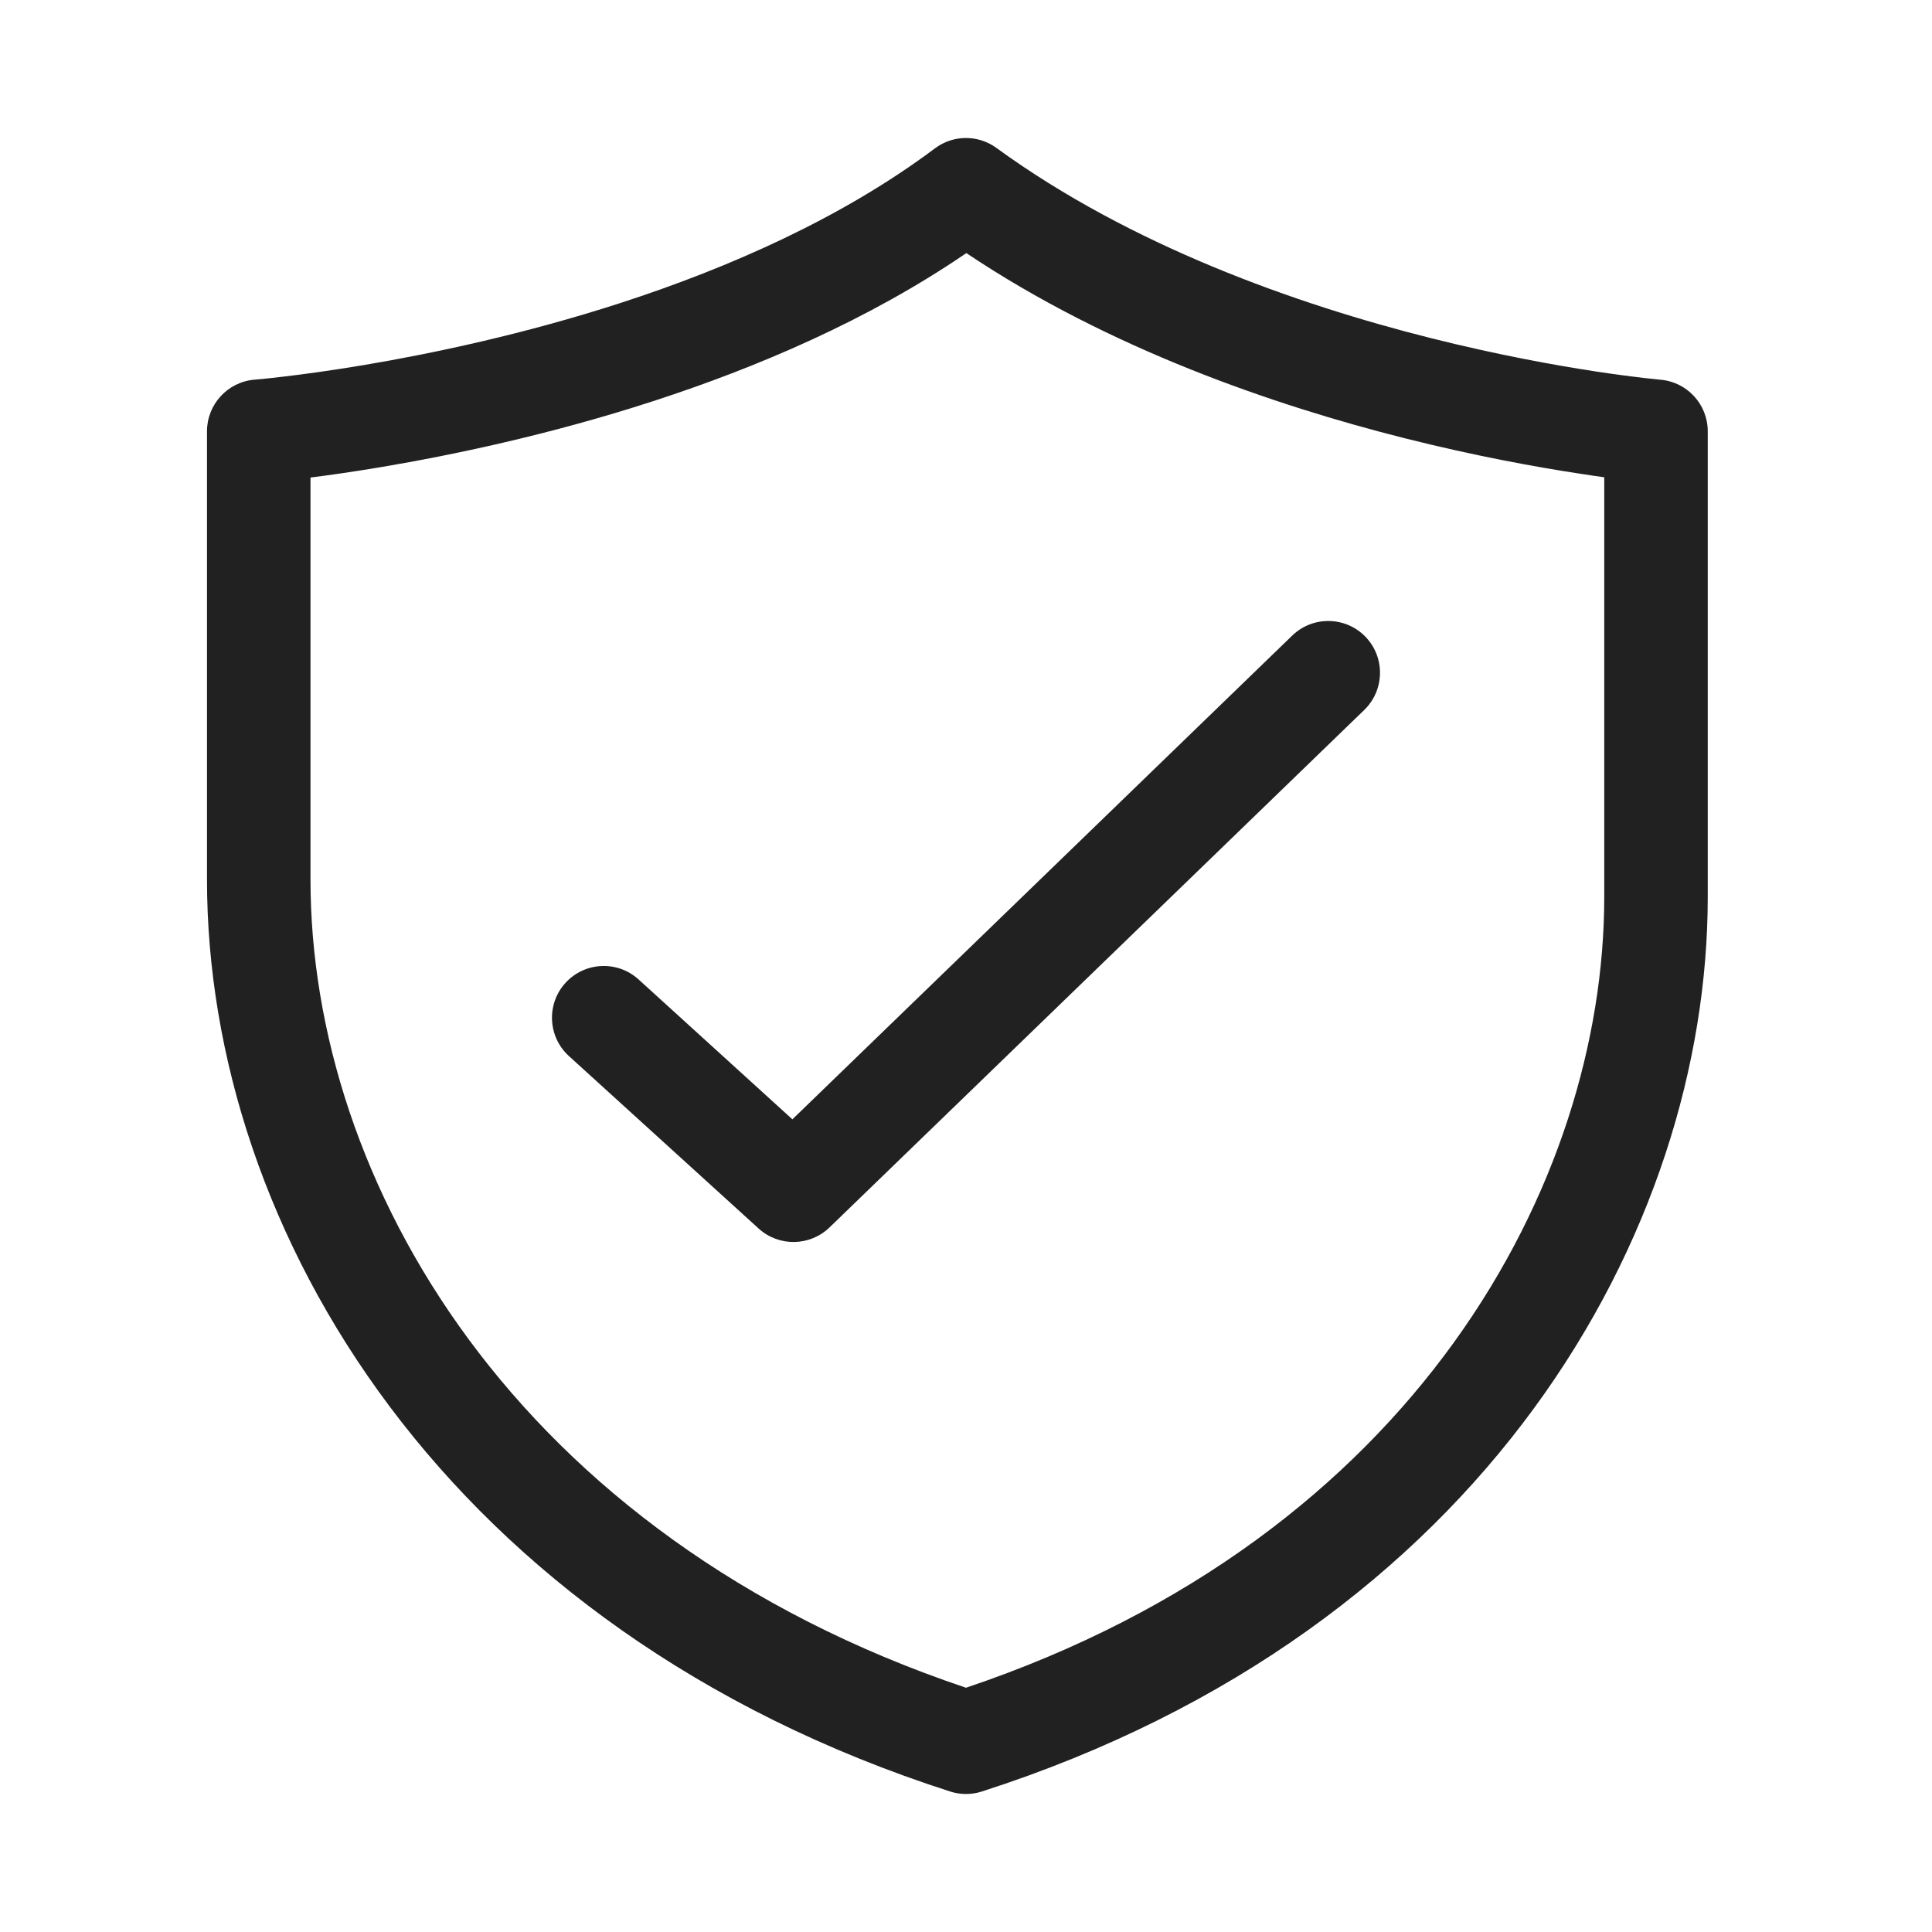
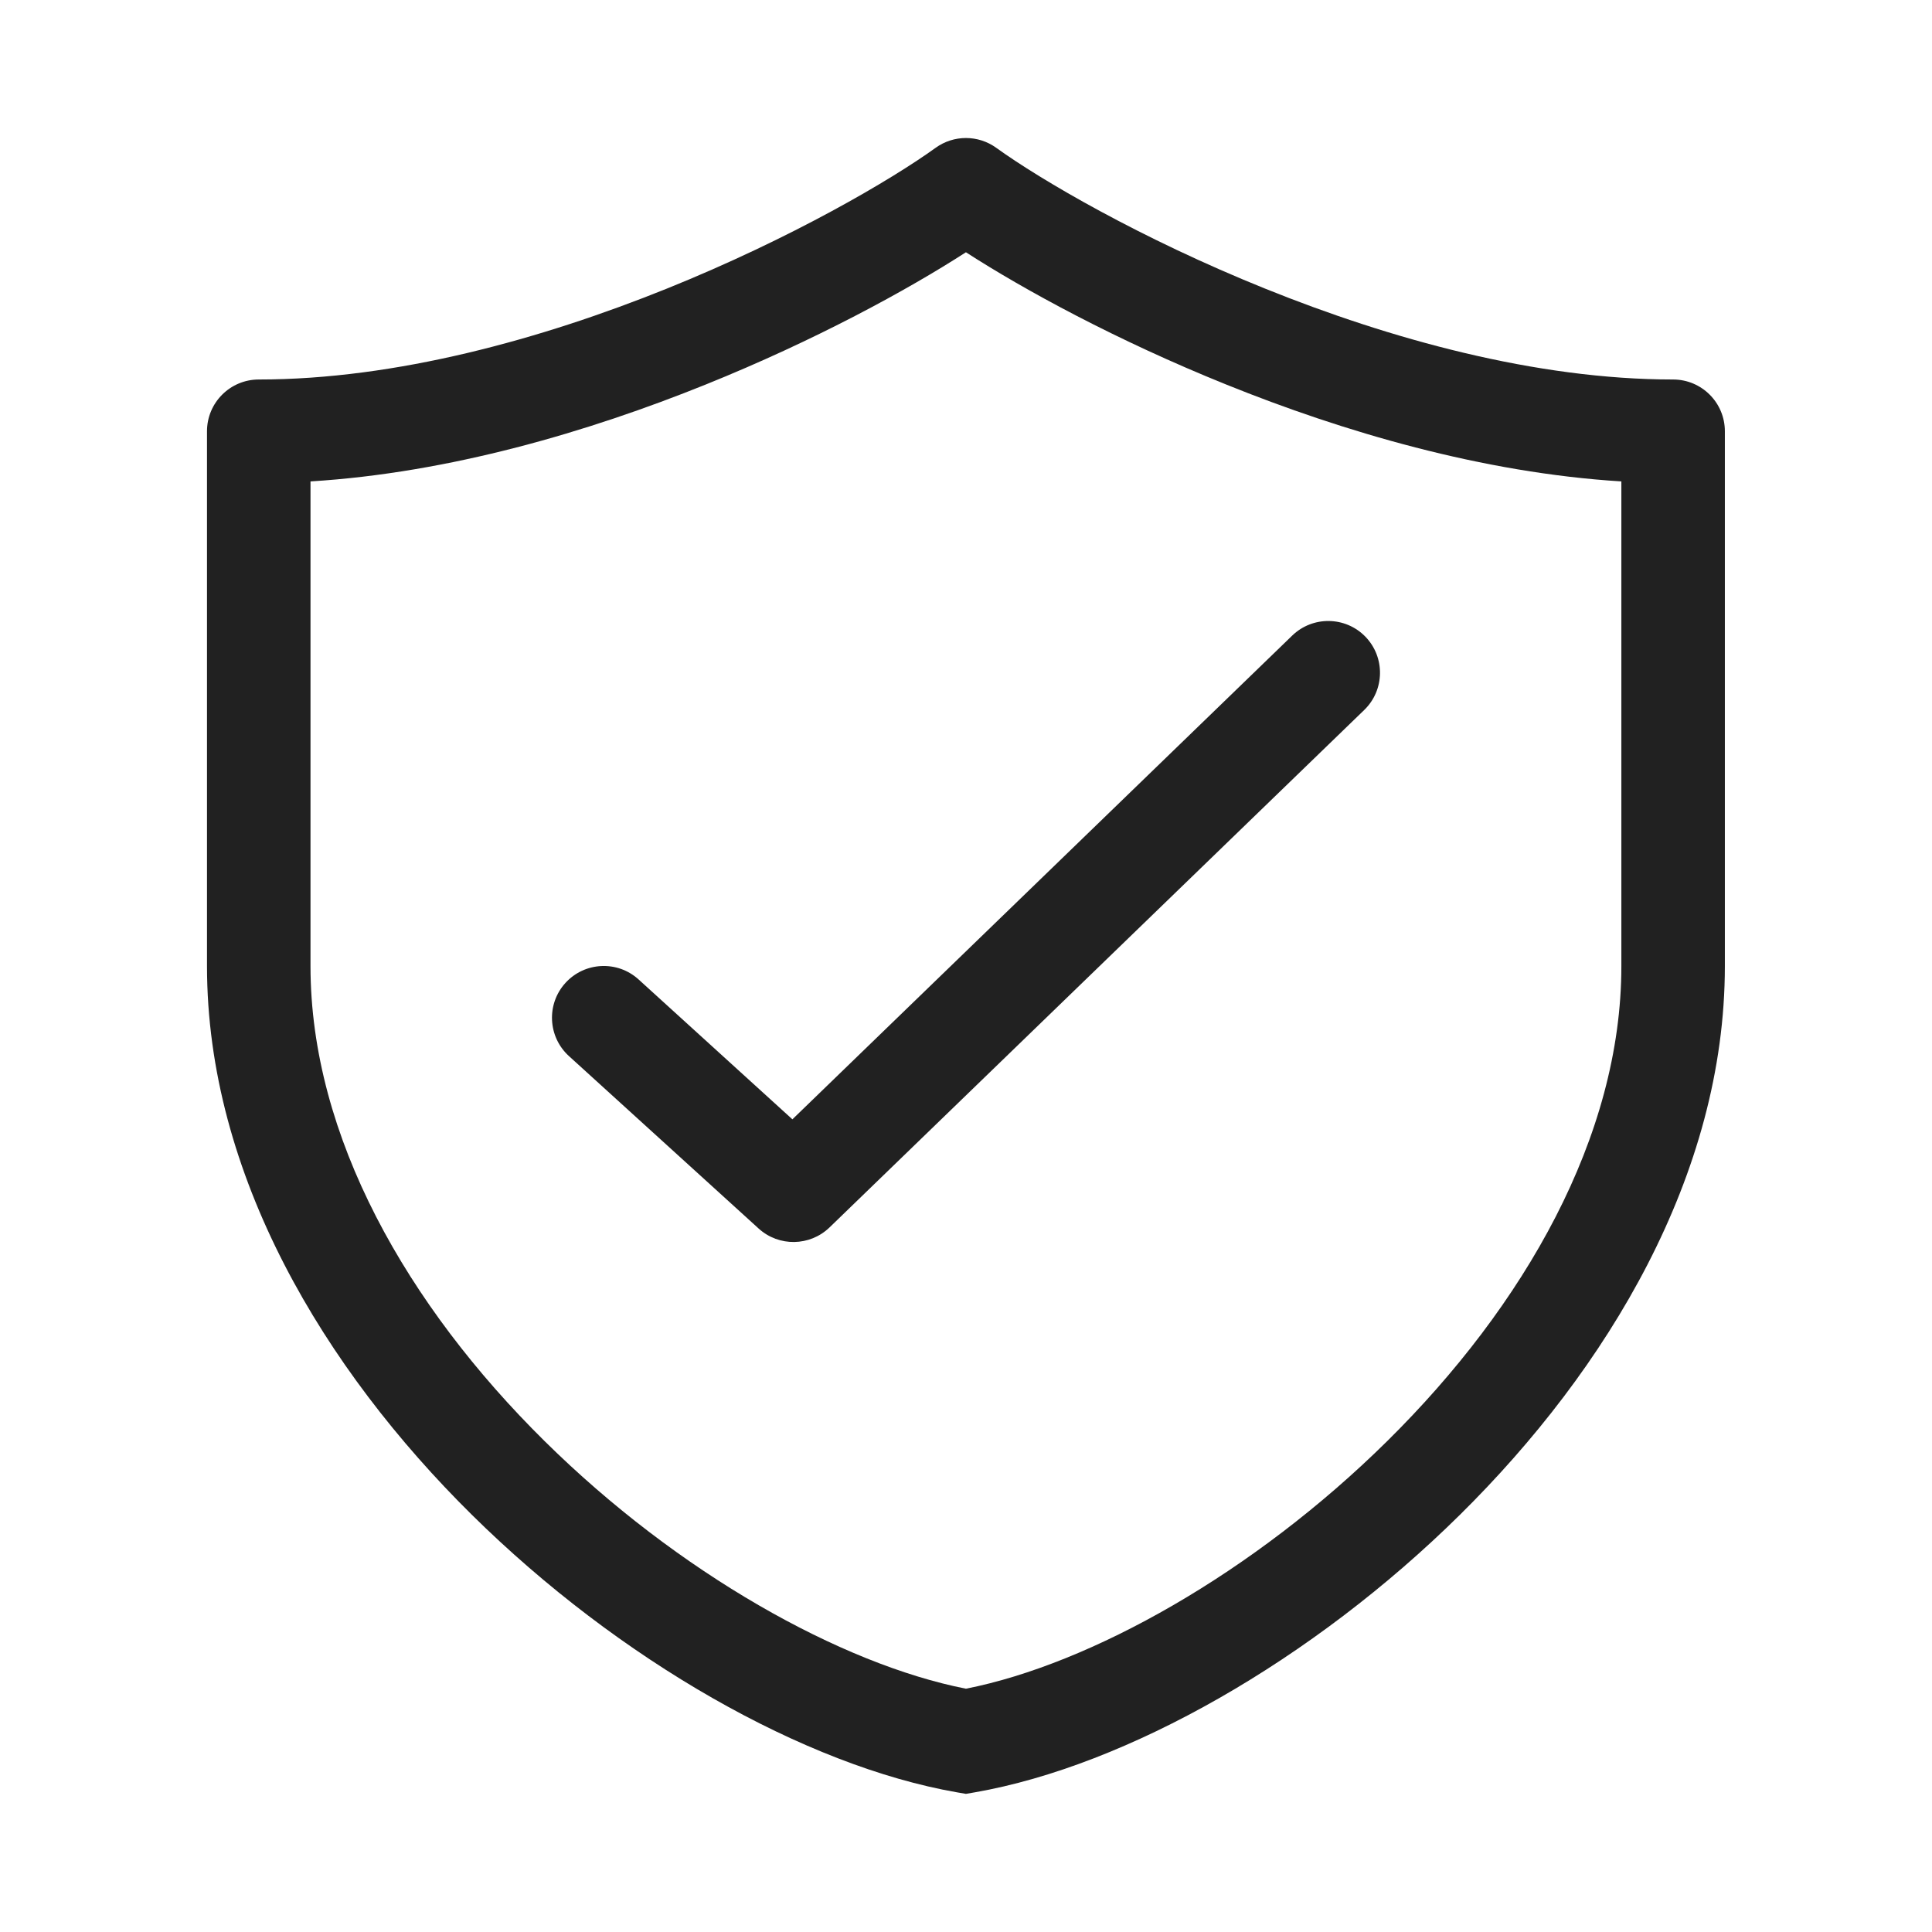
<svg xmlns="http://www.w3.org/2000/svg" width="28" height="28" viewBox="0 0 28 28" fill="none">
-   <path d="M19.772 10.289C20.069 10.001 20.077 9.526 19.789 9.228C19.501 8.931 19.026 8.923 18.728 9.211L11.484 16.222L9.255 14.195C8.948 13.916 8.474 13.939 8.195 14.245C7.916 14.552 7.939 15.026 8.245 15.305L10.995 17.805C11.288 18.071 11.737 18.064 12.022 17.789L19.772 10.289ZM14.441 2.144C14.175 1.95 13.814 1.952 13.55 2.15C12.208 3.156 10.573 3.878 8.999 4.389C7.592 4.845 6.259 5.125 5.277 5.29C4.787 5.372 4.386 5.426 4.11 5.458C3.971 5.475 3.865 5.486 3.793 5.493C3.757 5.496 3.731 5.499 3.713 5.5L3.694 5.502L3.69 5.502C3.3 5.534 3 5.86 3 6.251V12.75C3 17.843 6.476 23.619 13.771 25.964C13.92 26.012 14.08 26.012 14.229 25.964C21.537 23.615 24.75 17.829 24.75 13V6.25C24.75 5.861 24.452 5.536 24.064 5.503L24.062 5.503L24.052 5.502L24.007 5.497C23.967 5.493 23.906 5.487 23.825 5.478C23.665 5.459 23.428 5.429 23.13 5.384C22.533 5.293 21.693 5.141 20.728 4.898C18.786 4.409 16.391 3.563 14.441 2.144ZM4.5 12.75L4.5 6.921C4.775 6.886 5.122 6.837 5.526 6.769C6.558 6.595 7.966 6.301 9.462 5.815C10.965 5.328 12.584 4.639 14.005 3.668C16.079 5.057 18.471 5.876 20.361 6.352C21.382 6.609 22.269 6.77 22.904 6.866C23.029 6.886 23.145 6.902 23.25 6.917V13C23.25 17.123 20.527 22.265 14 24.46C7.454 22.261 4.5 17.107 4.5 12.75Z" fill="#212121" />
+   <path d="M14.438 2.142C14.176 1.953 13.822 1.953 13.56 2.142C12.917 2.606 11.472 3.454 9.664 4.183C7.853 4.913 5.741 5.5 3.75 5.5C3.336 5.5 3 5.836 3 6.25V14.002C3 17.029 4.703 19.843 6.837 21.952C8.97 24.059 11.665 25.591 13.87 25.976L13.999 25.998L14.127 25.976C16.333 25.591 19.027 24.059 21.16 21.952C23.295 19.843 24.998 17.029 24.998 14.002V6.25C24.998 5.836 24.662 5.5 24.248 5.5C22.258 5.5 20.145 4.913 18.335 4.183C16.526 3.454 15.081 2.606 14.438 2.142ZM4.5 14.002V6.977C6.515 6.853 8.532 6.257 10.225 5.574C11.813 4.934 13.158 4.199 13.999 3.656C14.84 4.199 16.185 4.934 17.774 5.574C19.466 6.257 21.484 6.853 23.498 6.977V14.002C23.498 16.473 22.089 18.925 20.106 20.884C18.168 22.799 15.805 24.118 13.999 24.474C12.193 24.118 9.829 22.799 7.891 20.884C5.908 18.925 4.5 16.473 4.5 14.002ZM19.772 10.289C20.069 10.001 20.077 9.526 19.789 9.228C19.501 8.931 19.026 8.923 18.728 9.211L11.484 16.222L9.255 14.195C8.948 13.916 8.474 13.939 8.195 14.245C7.916 14.552 7.939 15.026 8.245 15.305L10.995 17.805C11.288 18.071 11.737 18.064 12.022 17.789L19.772 10.289Z" fill="#212121" />
</svg>
